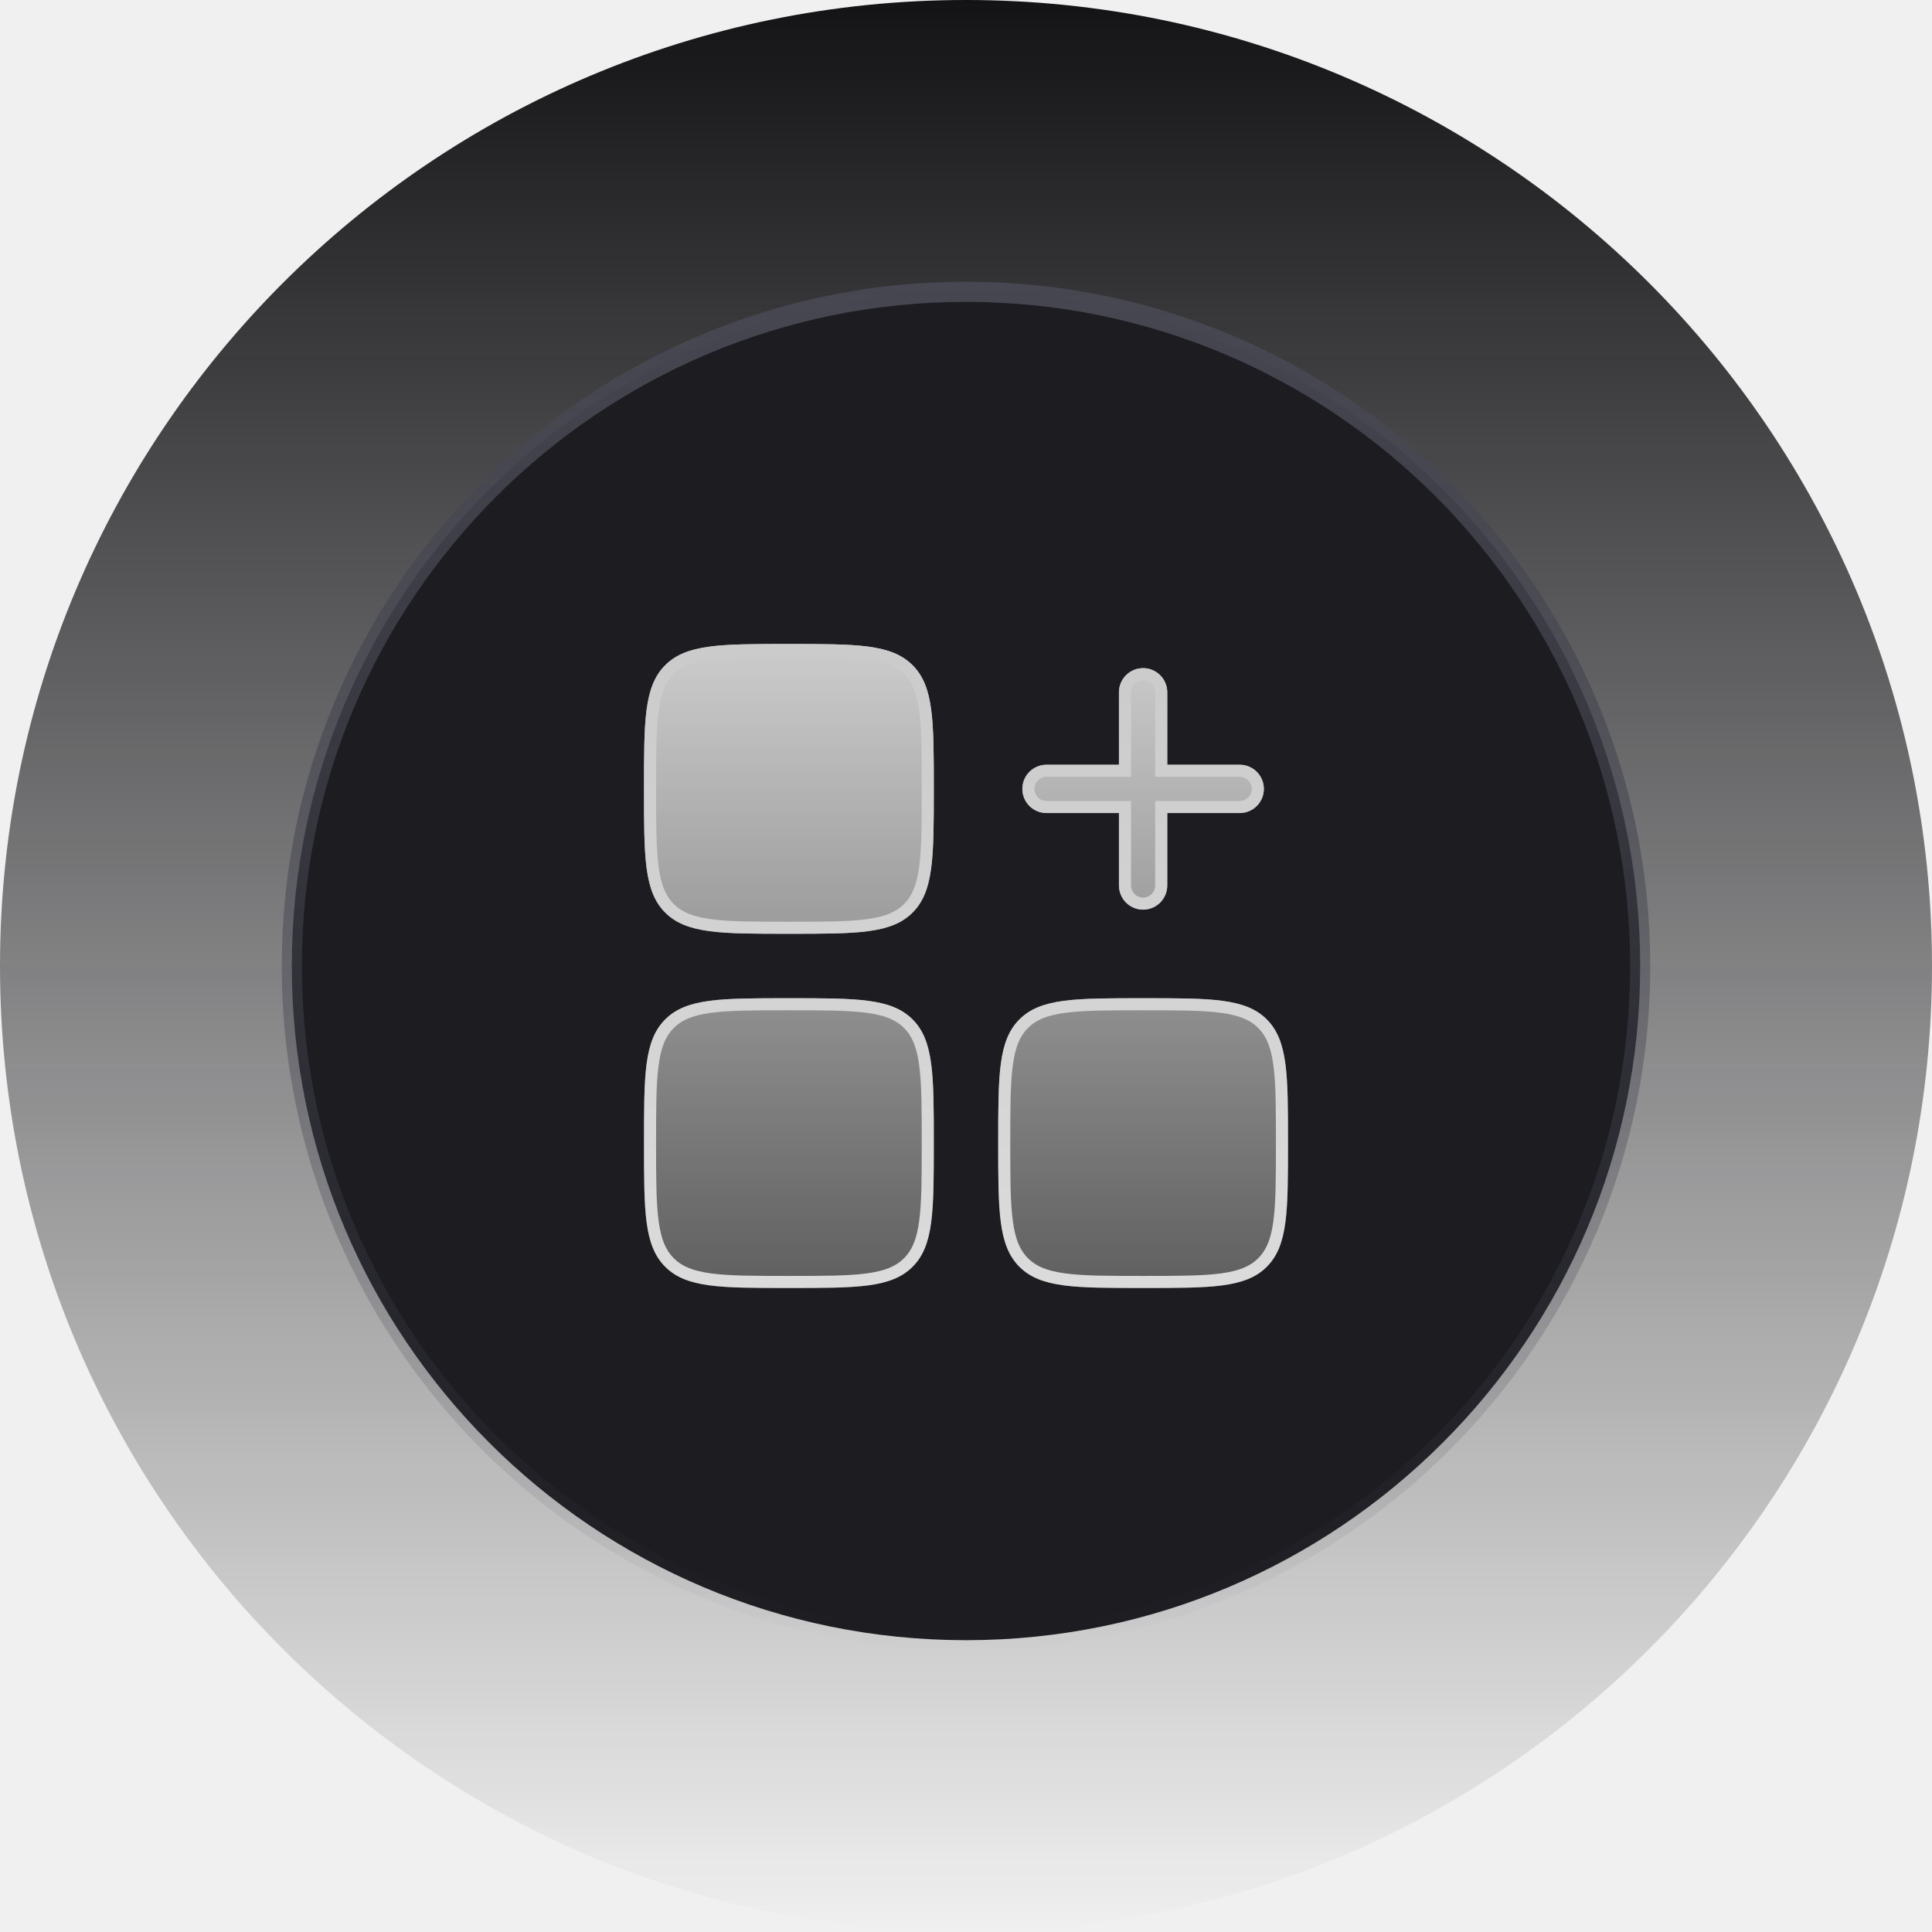
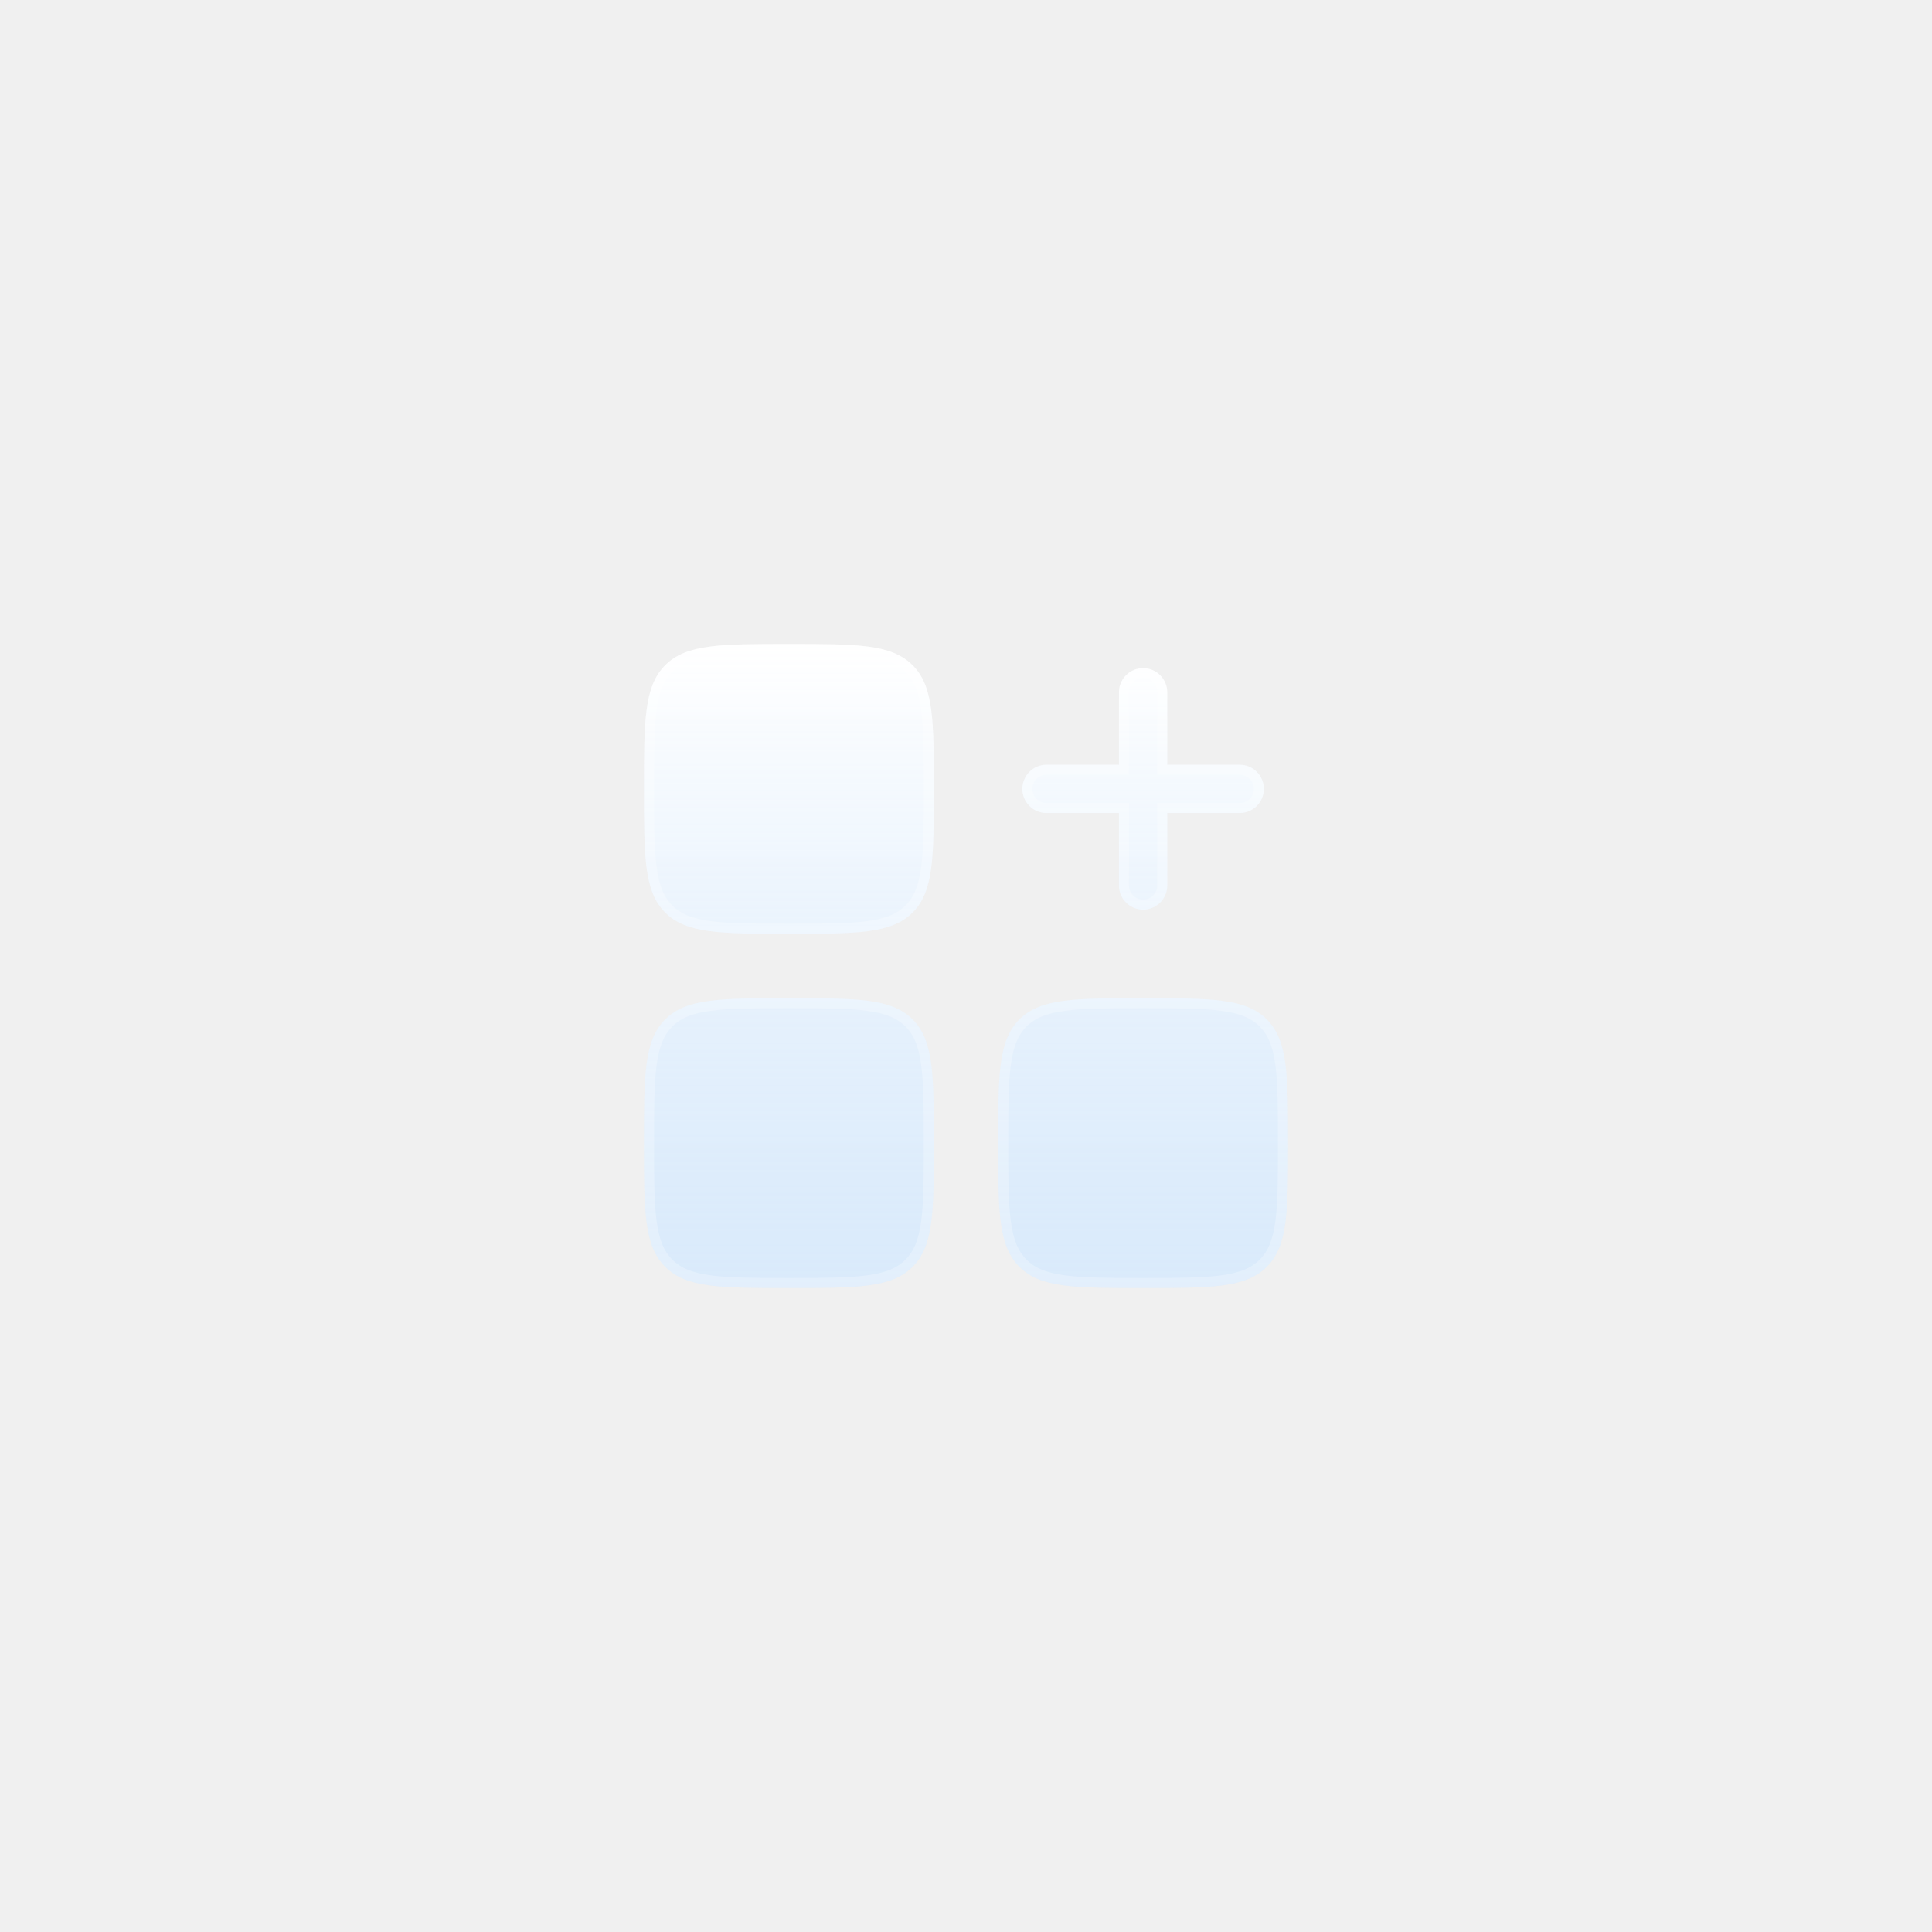
<svg xmlns="http://www.w3.org/2000/svg" width="96" height="96" viewBox="0 0 96 96" fill="none">
-   <g clip-path="url(#clip0_138_151)">
-     <path d="M96 48C96 21.49 74.51 0 48 0C21.49 0 0 21.49 0 48C0 74.51 21.49 96 48 96C74.51 96 96 74.51 96 48Z" fill="url(#paint0_linear_138_151)" />
-     <path d="M81.5 48C81.5 29.498 66.501 14.5 48 14.5C29.498 14.5 14.5 29.498 14.5 48C14.5 66.501 29.498 81.5 48 81.5C66.501 81.5 81.5 66.501 81.5 48Z" fill="#1C1C21" />
-     <path d="M81.5 48C81.5 29.498 66.501 14.5 48 14.5C29.498 14.5 14.5 29.498 14.5 48C14.5 66.501 29.498 81.5 48 81.5C66.501 81.5 81.5 66.501 81.5 48Z" stroke="url(#paint1_linear_138_151)" />
-     <mask id="path-4-inside-1_138_151" fill="white">
-       <path fill-rule="evenodd" clip-rule="evenodd" d="M33.054 33.054C32 34.109 32 35.806 32 39.2C32 42.594 32 44.291 33.054 45.346C34.109 46.4 35.806 46.4 39.2 46.4C42.594 46.4 44.291 46.4 45.346 45.346C46.4 44.291 46.4 42.594 46.4 39.2C46.4 35.806 46.4 34.109 45.346 33.054C44.291 32 42.594 32 39.2 32C35.806 32 34.109 32 33.054 33.054ZM50.654 50.654C49.6 51.709 49.6 53.406 49.6 56.8C49.6 60.194 49.6 61.891 50.654 62.946C51.709 64 53.406 64 56.8 64C60.194 64 61.891 64 62.946 62.946C64 61.891 64 60.194 64 56.8C64 53.406 64 51.709 62.946 50.654C61.891 49.6 60.194 49.6 56.8 49.6C53.406 49.6 51.709 49.6 50.654 50.654ZM33.054 50.654C32 51.709 32 53.406 32 56.8C32 60.194 32 61.891 33.054 62.946C34.109 64 35.806 64 39.2 64C42.594 64 44.291 64 45.346 62.946C46.4 61.891 46.4 60.194 46.4 56.8C46.4 53.406 46.4 51.709 45.346 50.654C44.291 49.6 42.594 49.6 39.2 49.6C35.806 49.6 34.109 49.6 33.054 50.654ZM57.648 33.551C57.423 33.326 57.118 33.2 56.8 33.2C56.482 33.2 56.176 33.326 55.952 33.551C55.726 33.776 55.6 34.082 55.6 34.4V38H52C51.682 38 51.377 38.126 51.151 38.352C50.926 38.577 50.8 38.882 50.8 39.2C50.8 39.518 50.926 39.824 51.151 40.048C51.377 40.274 51.682 40.4 52 40.4H55.6V44C55.6 44.318 55.726 44.623 55.952 44.849C56.176 45.074 56.482 45.2 56.8 45.2C57.118 45.2 57.423 45.074 57.648 44.849C57.874 44.623 58 44.318 58 44V40.4H61.6C61.918 40.4 62.224 40.274 62.449 40.048C62.674 39.824 62.8 39.518 62.8 39.2C62.8 38.882 62.674 38.577 62.449 38.352C62.224 38.126 61.918 38 61.6 38H58V34.4C58 34.082 57.874 33.776 57.648 33.551Z" />
-     </mask>
-     <path fill-rule="evenodd" clip-rule="evenodd" d="M33.054 33.054C32 34.109 32 35.806 32 39.2C32 42.594 32 44.291 33.054 45.346C34.109 46.4 35.806 46.4 39.2 46.4C42.594 46.4 44.291 46.4 45.346 45.346C46.4 44.291 46.4 42.594 46.4 39.2C46.4 35.806 46.4 34.109 45.346 33.054C44.291 32 42.594 32 39.2 32C35.806 32 34.109 32 33.054 33.054ZM50.654 50.654C49.6 51.709 49.6 53.406 49.6 56.8C49.6 60.194 49.6 61.891 50.654 62.946C51.709 64 53.406 64 56.8 64C60.194 64 61.891 64 62.946 62.946C64 61.891 64 60.194 64 56.8C64 53.406 64 51.709 62.946 50.654C61.891 49.6 60.194 49.6 56.8 49.6C53.406 49.6 51.709 49.6 50.654 50.654ZM33.054 50.654C32 51.709 32 53.406 32 56.8C32 60.194 32 61.891 33.054 62.946C34.109 64 35.806 64 39.2 64C42.594 64 44.291 64 45.346 62.946C46.4 61.891 46.4 60.194 46.4 56.8C46.4 53.406 46.4 51.709 45.346 50.654C44.291 49.6 42.594 49.6 39.2 49.6C35.806 49.6 34.109 49.6 33.054 50.654ZM57.648 33.551C57.423 33.326 57.118 33.2 56.8 33.2C56.482 33.2 56.176 33.326 55.952 33.551C55.726 33.776 55.6 34.082 55.6 34.4V38H52C51.682 38 51.377 38.126 51.151 38.352C50.926 38.577 50.8 38.882 50.8 39.2C50.8 39.518 50.926 39.824 51.151 40.048C51.377 40.274 51.682 40.4 52 40.4H55.6V44C55.6 44.318 55.726 44.623 55.952 44.849C56.176 45.074 56.482 45.2 56.8 45.2C57.118 45.2 57.423 45.074 57.648 44.849C57.874 44.623 58 44.318 58 44V40.4H61.6C61.918 40.4 62.224 40.274 62.449 40.048C62.674 39.824 62.8 39.518 62.8 39.2C62.8 38.882 62.674 38.577 62.449 38.352C62.224 38.126 61.918 38 61.6 38H58V34.4C58 34.082 57.874 33.776 57.648 33.551Z" fill="url(#paint2_linear_138_151)" />
-     <path d="M33.054 33.054L32.63 32.63L32.63 32.63L33.054 33.054ZM33.054 45.346L33.479 44.921H33.479L33.054 45.346ZM45.346 45.346L44.921 44.921L45.346 45.346ZM45.346 33.054L44.921 33.479V33.479L45.346 33.054ZM50.654 50.654L51.079 51.079L51.079 51.079L50.654 50.654ZM62.946 62.946L63.37 63.37L63.37 63.37L62.946 62.946ZM33.054 50.654L33.479 51.079L33.479 51.079L33.054 50.654ZM33.054 62.946L32.63 63.37L32.63 63.37L33.054 62.946ZM45.346 62.946L45.77 63.37V63.37L45.346 62.946ZM45.346 50.654L44.921 51.079L44.921 51.079L45.346 50.654ZM57.648 33.551L58.073 33.127L58.073 33.127L57.648 33.551ZM55.952 33.551L55.527 33.127L55.527 33.127L55.952 33.551ZM55.6 38V38.6H56.2V38H55.6ZM51.151 38.352L51.576 38.776L51.576 38.776L51.151 38.352ZM51.151 40.048L51.576 39.624L51.576 39.624L51.151 40.048ZM55.6 40.4H56.2V39.8H55.6V40.4ZM55.952 44.849L55.527 45.273L55.527 45.273L55.952 44.849ZM57.648 44.849L58.073 45.273L58.073 45.273L57.648 44.849ZM58 40.4V39.8H57.4V40.4H58ZM62.449 40.048L62.873 40.473L62.449 40.048ZM58 38H57.4V38.6H58V38ZM32.6 39.2C32.6 37.486 32.601 36.261 32.727 35.33C32.849 34.416 33.081 33.876 33.479 33.479L32.63 32.63C31.973 33.287 31.678 34.123 31.537 35.17C31.399 36.2 31.4 37.52 31.4 39.2H32.6ZM33.479 44.921C33.081 44.524 32.849 43.984 32.727 43.07C32.601 42.139 32.6 40.914 32.6 39.2H31.4C31.4 40.88 31.399 42.2 31.537 43.23C31.678 44.277 31.973 45.113 32.63 45.77L33.479 44.921ZM39.2 45.8C37.486 45.8 36.261 45.799 35.33 45.673C34.416 45.551 33.876 45.319 33.479 44.921L32.63 45.77C33.287 46.427 34.123 46.722 35.17 46.863C36.2 47.001 37.52 47 39.2 47V45.8ZM44.921 44.921C44.524 45.319 43.984 45.551 43.07 45.673C42.139 45.799 40.914 45.8 39.2 45.8V47C40.88 47 42.2 47.001 43.23 46.863C44.277 46.722 45.113 46.427 45.77 45.77L44.921 44.921ZM45.8 39.2C45.8 40.914 45.799 42.139 45.673 43.07C45.551 43.984 45.319 44.524 44.921 44.921L45.77 45.77C46.427 45.113 46.722 44.277 46.863 43.23C47.001 42.2 47 40.88 47 39.2H45.8ZM44.921 33.479C45.319 33.876 45.551 34.416 45.673 35.33C45.799 36.261 45.8 37.486 45.8 39.2H47C47 37.52 47.001 36.2 46.863 35.17C46.722 34.123 46.427 33.287 45.77 32.63L44.921 33.479ZM39.2 32.6C40.914 32.6 42.139 32.601 43.07 32.727C43.984 32.849 44.524 33.081 44.921 33.479L45.77 32.63C45.113 31.973 44.277 31.678 43.23 31.537C42.2 31.399 40.88 31.4 39.2 31.4V32.6ZM33.479 33.479C33.876 33.081 34.416 32.849 35.33 32.727C36.261 32.601 37.486 32.6 39.2 32.6V31.4C37.52 31.4 36.2 31.399 35.17 31.537C34.123 31.678 33.287 31.973 32.63 32.63L33.479 33.479ZM50.2 56.8C50.2 55.086 50.201 53.861 50.327 52.93C50.449 52.016 50.681 51.476 51.079 51.079L50.23 50.23C49.573 50.887 49.278 51.723 49.137 52.77C48.999 53.8 49 55.12 49 56.8H50.2ZM51.079 62.521C50.681 62.124 50.449 61.584 50.327 60.67C50.201 59.739 50.2 58.514 50.2 56.8H49C49 58.48 48.999 59.8 49.137 60.83C49.278 61.877 49.573 62.713 50.23 63.37L51.079 62.521ZM56.8 63.4C55.086 63.4 53.861 63.399 52.93 63.274C52.016 63.151 51.476 62.919 51.079 62.521L50.23 63.37C50.887 64.027 51.723 64.322 52.77 64.463C53.8 64.601 55.12 64.6 56.8 64.6V63.4ZM62.521 62.521C62.124 62.919 61.584 63.151 60.67 63.274C59.739 63.399 58.514 63.4 56.8 63.4V64.6C58.48 64.6 59.8 64.601 60.83 64.463C61.877 64.322 62.713 64.027 63.37 63.37L62.521 62.521ZM63.4 56.8C63.4 58.514 63.399 59.739 63.274 60.67C63.151 61.584 62.919 62.124 62.521 62.521L63.37 63.37C64.027 62.713 64.322 61.877 64.463 60.83C64.601 59.8 64.6 58.48 64.6 56.8H63.4ZM62.521 51.079C62.919 51.476 63.151 52.016 63.274 52.93C63.399 53.861 63.4 55.086 63.4 56.8H64.6C64.6 55.12 64.601 53.8 64.463 52.77C64.322 51.723 64.027 50.887 63.37 50.23L62.521 51.079ZM56.8 50.2C58.514 50.2 59.739 50.201 60.67 50.327C61.584 50.449 62.124 50.681 62.521 51.079L63.37 50.23C62.713 49.573 61.877 49.278 60.83 49.137C59.8 48.999 58.48 49 56.8 49V50.2ZM51.079 51.079C51.476 50.681 52.016 50.449 52.93 50.327C53.861 50.201 55.086 50.2 56.8 50.2V49C55.12 49 53.8 48.999 52.77 49.137C51.723 49.278 50.887 49.573 50.23 50.23L51.079 51.079ZM32.6 56.8C32.6 55.086 32.601 53.861 32.727 52.93C32.849 52.016 33.081 51.476 33.479 51.079L32.63 50.23C31.973 50.887 31.678 51.723 31.537 52.77C31.399 53.8 31.4 55.12 31.4 56.8H32.6ZM33.479 62.521C33.081 62.124 32.849 61.584 32.727 60.67C32.601 59.739 32.6 58.514 32.6 56.8H31.4C31.4 58.48 31.399 59.8 31.537 60.83C31.678 61.877 31.973 62.713 32.63 63.37L33.479 62.521ZM39.2 63.4C37.486 63.4 36.261 63.399 35.33 63.274C34.416 63.151 33.876 62.919 33.479 62.521L32.63 63.37C33.287 64.027 34.123 64.322 35.17 64.463C36.2 64.601 37.52 64.6 39.2 64.6V63.4ZM44.921 62.521C44.524 62.919 43.984 63.151 43.07 63.274C42.139 63.399 40.914 63.4 39.2 63.4V64.6C40.88 64.6 42.2 64.601 43.23 64.463C44.277 64.322 45.113 64.027 45.77 63.37L44.921 62.521ZM45.8 56.8C45.8 58.514 45.799 59.739 45.673 60.67C45.551 61.584 45.319 62.124 44.921 62.521L45.77 63.37C46.427 62.713 46.722 61.877 46.863 60.83C47.001 59.8 47 58.48 47 56.8H45.8ZM44.921 51.079C45.319 51.476 45.551 52.016 45.673 52.93C45.799 53.861 45.8 55.086 45.8 56.8H47C47 55.12 47.001 53.8 46.863 52.77C46.722 51.723 46.427 50.887 45.77 50.23L44.921 51.079ZM39.2 50.2C40.914 50.2 42.139 50.201 43.07 50.327C43.984 50.449 44.524 50.681 44.921 51.079L45.77 50.23C45.113 49.573 44.277 49.278 43.23 49.137C42.2 48.999 40.88 49 39.2 49V50.2ZM33.479 51.079C33.876 50.681 34.416 50.449 35.33 50.327C36.261 50.201 37.486 50.2 39.2 50.2V49C37.52 49 36.2 48.999 35.17 49.137C34.123 49.278 33.287 49.573 32.63 50.23L33.479 51.079ZM56.8 33.8C56.959 33.8 57.112 33.863 57.224 33.976L58.073 33.127C57.735 32.79 57.277 32.6 56.8 32.6V33.8ZM56.376 33.976C56.488 33.863 56.641 33.8 56.8 33.8V32.6C56.323 32.6 55.865 32.79 55.527 33.127L56.376 33.976ZM56.2 34.4C56.2 34.241 56.263 34.088 56.376 33.976L55.527 33.127C55.19 33.465 55 33.923 55 34.4H56.2ZM56.2 38V34.4H55V38H56.2ZM52 38.6H55.6V37.4H52V38.6ZM51.576 38.776C51.688 38.663 51.841 38.6 52 38.6V37.4C51.523 37.4 51.065 37.59 50.727 37.927L51.576 38.776ZM51.4 39.2C51.4 39.041 51.463 38.888 51.576 38.776L50.727 37.927C50.39 38.265 50.2 38.723 50.2 39.2H51.4ZM51.576 39.624C51.463 39.512 51.4 39.359 51.4 39.2H50.2C50.2 39.677 50.39 40.135 50.727 40.473L51.576 39.624ZM52 39.8C51.841 39.8 51.688 39.737 51.576 39.624L50.727 40.473C51.065 40.81 51.523 41 52 41V39.8ZM55.6 39.8H52V41H55.6V39.8ZM56.2 44V40.4H55V44H56.2ZM56.376 44.424C56.263 44.312 56.2 44.159 56.2 44H55C55 44.477 55.19 44.935 55.527 45.273L56.376 44.424ZM56.8 44.6C56.641 44.6 56.488 44.537 56.376 44.424L55.527 45.273C55.865 45.61 56.323 45.8 56.8 45.8V44.6ZM57.224 44.424C57.112 44.537 56.959 44.6 56.8 44.6V45.8C57.277 45.8 57.735 45.61 58.073 45.273L57.224 44.424ZM57.4 44C57.4 44.159 57.337 44.312 57.224 44.424L58.073 45.273C58.41 44.935 58.6 44.477 58.6 44H57.4ZM57.4 40.4V44H58.6V40.4H57.4ZM61.6 39.8H58V41H61.6V39.8ZM62.024 39.624C61.912 39.737 61.759 39.8 61.6 39.8V41C62.077 41 62.535 40.81 62.873 40.473L62.024 39.624ZM62.2 39.2C62.2 39.359 62.137 39.512 62.024 39.624L62.873 40.473C63.21 40.135 63.4 39.677 63.4 39.2H62.2ZM62.024 38.776C62.137 38.888 62.2 39.041 62.2 39.2H63.4C63.4 38.723 63.21 38.265 62.873 37.927L62.024 38.776ZM61.6 38.6C61.759 38.6 61.912 38.663 62.024 38.776L62.873 37.927C62.535 37.59 62.077 37.4 61.6 37.4V38.6ZM58 38.6H61.6V37.4H58V38.6ZM57.4 34.4V38H58.6V34.4H57.4ZM57.224 33.976C57.337 34.088 57.4 34.241 57.4 34.4H58.6C58.6 33.923 58.41 33.465 58.073 33.127L57.224 33.976Z" fill="url(#paint3_linear_138_151)" mask="url(#path-4-inside-1_138_151)" />
-   </g>
+   <path fill-rule="evenodd" clip-rule="evenodd" d="M56.8 33.2C57.118 33.2 57.423 33.326 57.648 33.551C57.874 33.776 58 34.082 58 34.4V38H61.6C61.918 38 62.224 38.126 62.449 38.352C62.674 38.577 62.8 38.882 62.8 39.2C62.8 39.518 62.674 39.824 62.449 40.048C62.224 40.274 61.918 40.4 61.6 40.4H58V44C58 44.318 57.874 44.623 57.648 44.849C57.423 45.074 57.118 45.2 56.8 45.2C56.482 45.2 56.176 45.074 55.952 44.849C55.726 44.623 55.6 44.318 55.6 44V40.4H52C51.682 40.4 51.377 40.274 51.151 40.048C50.926 39.824 50.8 39.518 50.8 39.2C50.8 38.882 50.926 38.577 51.151 38.352C51.377 38.126 51.682 38 52 38H55.6V34.4C55.6 34.082 55.726 33.776 55.952 33.551C56.176 33.326 56.482 33.2 56.8 33.2Z" fill="url(#paint0_linear_308_707)" />
+   <path d="M32 39.2C32 35.806 32 34.109 33.054 33.054C34.109 32 35.806 32 39.2 32C42.594 32 44.291 32 45.346 33.054C46.4 34.109 46.4 35.806 46.4 39.2C46.4 42.594 46.4 44.291 45.346 45.346C44.291 46.4 42.594 46.4 39.2 46.4C35.806 46.4 34.109 46.4 33.054 45.346C32 44.291 32 42.594 32 39.2ZM49.6 56.8C49.6 53.406 49.6 51.709 50.654 50.654C51.709 49.6 53.406 49.6 56.8 49.6C60.194 49.6 61.891 49.6 62.946 50.654C64 51.709 64 53.406 64 56.8C64 60.194 64 61.891 62.946 62.946C61.891 64 60.194 64 56.8 64C53.406 64 51.709 64 50.654 62.946C49.6 61.891 49.6 60.194 49.6 56.8ZM32 56.8C32 53.406 32 51.709 33.054 50.654C34.109 49.6 35.806 49.6 39.2 49.6C42.594 49.6 44.291 49.6 45.346 50.654C46.4 51.709 46.4 53.406 46.4 56.8C46.4 60.194 46.4 61.891 45.346 62.946C44.291 64 42.594 64 39.2 64C35.806 64 34.109 64 33.054 62.946C32 61.891 32 60.194 32 56.8Z" fill="url(#paint1_linear_308_707)" />
+   <path d="M57.75 38V38.25H58H61.6C61.852 38.25 62.094 38.35 62.272 38.528C62.45 38.706 62.55 38.948 62.55 39.2C62.55 39.452 62.45 39.694 62.272 39.872C62.094 40.05 61.852 40.15 61.6 40.15H58H57.75V40.4V44C57.75 44.252 57.65 44.494 57.472 44.672C57.294 44.85 57.052 44.95 56.8 44.95C56.548 44.95 56.306 44.85 56.128 44.672C55.95 44.494 55.85 44.252 55.85 44V40.4V40.15H55.6H52C51.748 40.15 51.506 40.05 51.328 39.872C51.15 39.694 51.05 39.452 51.05 39.2C51.05 38.948 51.15 38.706 51.328 38.528C51.506 38.35 51.748 38.25 52 38.25H55.6H55.85V38V34.4C55.85 34.148 55.95 33.906 56.128 33.728C56.306 33.55 56.548 33.45 56.8 33.45C57.052 33.45 57.294 33.55 57.472 33.728C57.65 33.906 57.75 34.148 57.75 34.4V38ZM32.25 39.2C32.25 37.496 32.251 36.243 32.38 35.283C32.508 34.331 32.758 33.704 33.231 33.231C33.704 32.758 34.331 32.508 35.283 32.38C36.243 32.251 37.496 32.25 39.2 32.25C40.904 32.25 42.157 32.251 43.117 32.38C44.069 32.508 44.696 32.758 45.169 33.231C45.642 33.704 45.892 34.331 46.02 35.283C46.15 36.243 46.15 37.496 46.15 39.2C46.15 40.904 46.15 42.157 46.02 43.117C45.892 44.069 45.642 44.696 45.169 45.169C44.696 45.642 44.069 45.892 43.117 46.02C42.157 46.15 40.904 46.15 39.2 46.15C37.496 46.15 36.243 46.15 35.283 46.02C34.331 45.892 33.704 45.642 33.231 45.169C32.758 44.696 32.508 44.069 32.38 43.117C32.251 42.157 32.25 40.904 32.25 39.2ZM49.85 56.8C49.85 55.096 49.85 53.843 49.98 52.883C50.108 51.931 50.358 51.304 50.831 50.831C51.304 50.358 51.931 50.108 52.883 49.98C53.843 49.85 55.096 49.85 56.8 49.85C58.504 49.85 59.757 49.85 60.717 49.98C61.669 50.108 62.296 50.358 62.769 50.831C63.242 51.304 63.492 51.931 63.62 52.883C63.749 53.843 63.75 55.096 63.75 56.8C63.75 58.504 63.749 59.757 63.62 60.717C63.492 61.669 63.242 62.296 62.769 62.769C62.296 63.242 61.669 63.492 60.717 63.62C59.757 63.749 58.504 63.75 56.8 63.75C55.096 63.75 53.843 63.749 52.883 63.62C51.931 63.492 51.304 63.242 50.831 62.769C50.358 62.296 50.108 61.669 49.98 60.717C49.85 59.757 49.85 58.504 49.85 56.8ZM32.25 56.8C32.25 55.096 32.251 53.843 32.38 52.883C32.508 51.931 32.758 51.304 33.231 50.831C33.704 50.358 34.331 50.108 35.283 49.98C36.243 49.85 37.496 49.85 39.2 49.85C40.904 49.85 42.157 49.85 43.117 49.98C44.069 50.108 44.696 50.358 45.169 50.831C45.642 51.304 45.892 51.931 46.02 52.883C46.15 53.843 46.15 55.096 46.15 56.8C46.15 58.504 46.15 59.757 46.02 60.717C45.892 61.669 45.642 62.296 45.169 62.769C44.696 63.242 44.069 63.492 43.117 63.62C42.157 63.749 40.904 63.75 39.2 63.75C37.496 63.75 36.243 63.749 35.283 63.62C34.331 63.492 33.704 63.242 33.231 62.769C32.758 62.296 32.508 61.669 32.38 60.717C32.251 59.757 32.25 58.504 32.25 56.8Z" stroke="white" stroke-opacity="0.25" stroke-width="0.5" />
  <defs>
-     <linearGradient id="paint0_linear_138_151" x1="48" y1="0" x2="48" y2="96" gradientUnits="userSpaceOnUse">
-       <stop stop-color="#131316" />
-       <stop offset="1" stop-color="#131316" stop-opacity="0" />
+     <linearGradient id="paint0_linear_308_707" x1="48" y1="32" x2="48" y2="64" gradientUnits="userSpaceOnUse">
+       <stop stop-color="white" />
+       <stop offset="1" stop-color="#CFE7FF" stop-opacity="0.7" />
    </linearGradient>
-     <linearGradient id="paint1_linear_138_151" x1="48" y1="14" x2="48" y2="82" gradientUnits="userSpaceOnUse">
-       <stop stop-color="#474752" />
-       <stop offset="1" stop-color="#474752" stop-opacity="0" />
+     <linearGradient id="paint1_linear_308_707" x1="48" y1="32" x2="48" y2="64" gradientUnits="userSpaceOnUse">
+       <stop stop-color="white" />
+       <stop offset="1" stop-color="#CFE7FF" stop-opacity="0.7" />
    </linearGradient>
-     <linearGradient id="paint2_linear_138_151" x1="48" y1="32" x2="48" y2="64" gradientUnits="userSpaceOnUse">
-       <stop stop-color="#CCCCCC" />
-       <stop offset="1" stop-color="#5F5F5F" />
-     </linearGradient>
-     <linearGradient id="paint3_linear_138_151" x1="48" y1="32" x2="48" y2="64" gradientUnits="userSpaceOnUse">
-       <stop stop-color="#CBCBCB" />
-       <stop offset="1" stop-color="#DBDBDB" />
-     </linearGradient>
-     <clipPath id="clip0_138_151">
-       <rect width="96" height="96" fill="white" />
-     </clipPath>
  </defs>
</svg>
